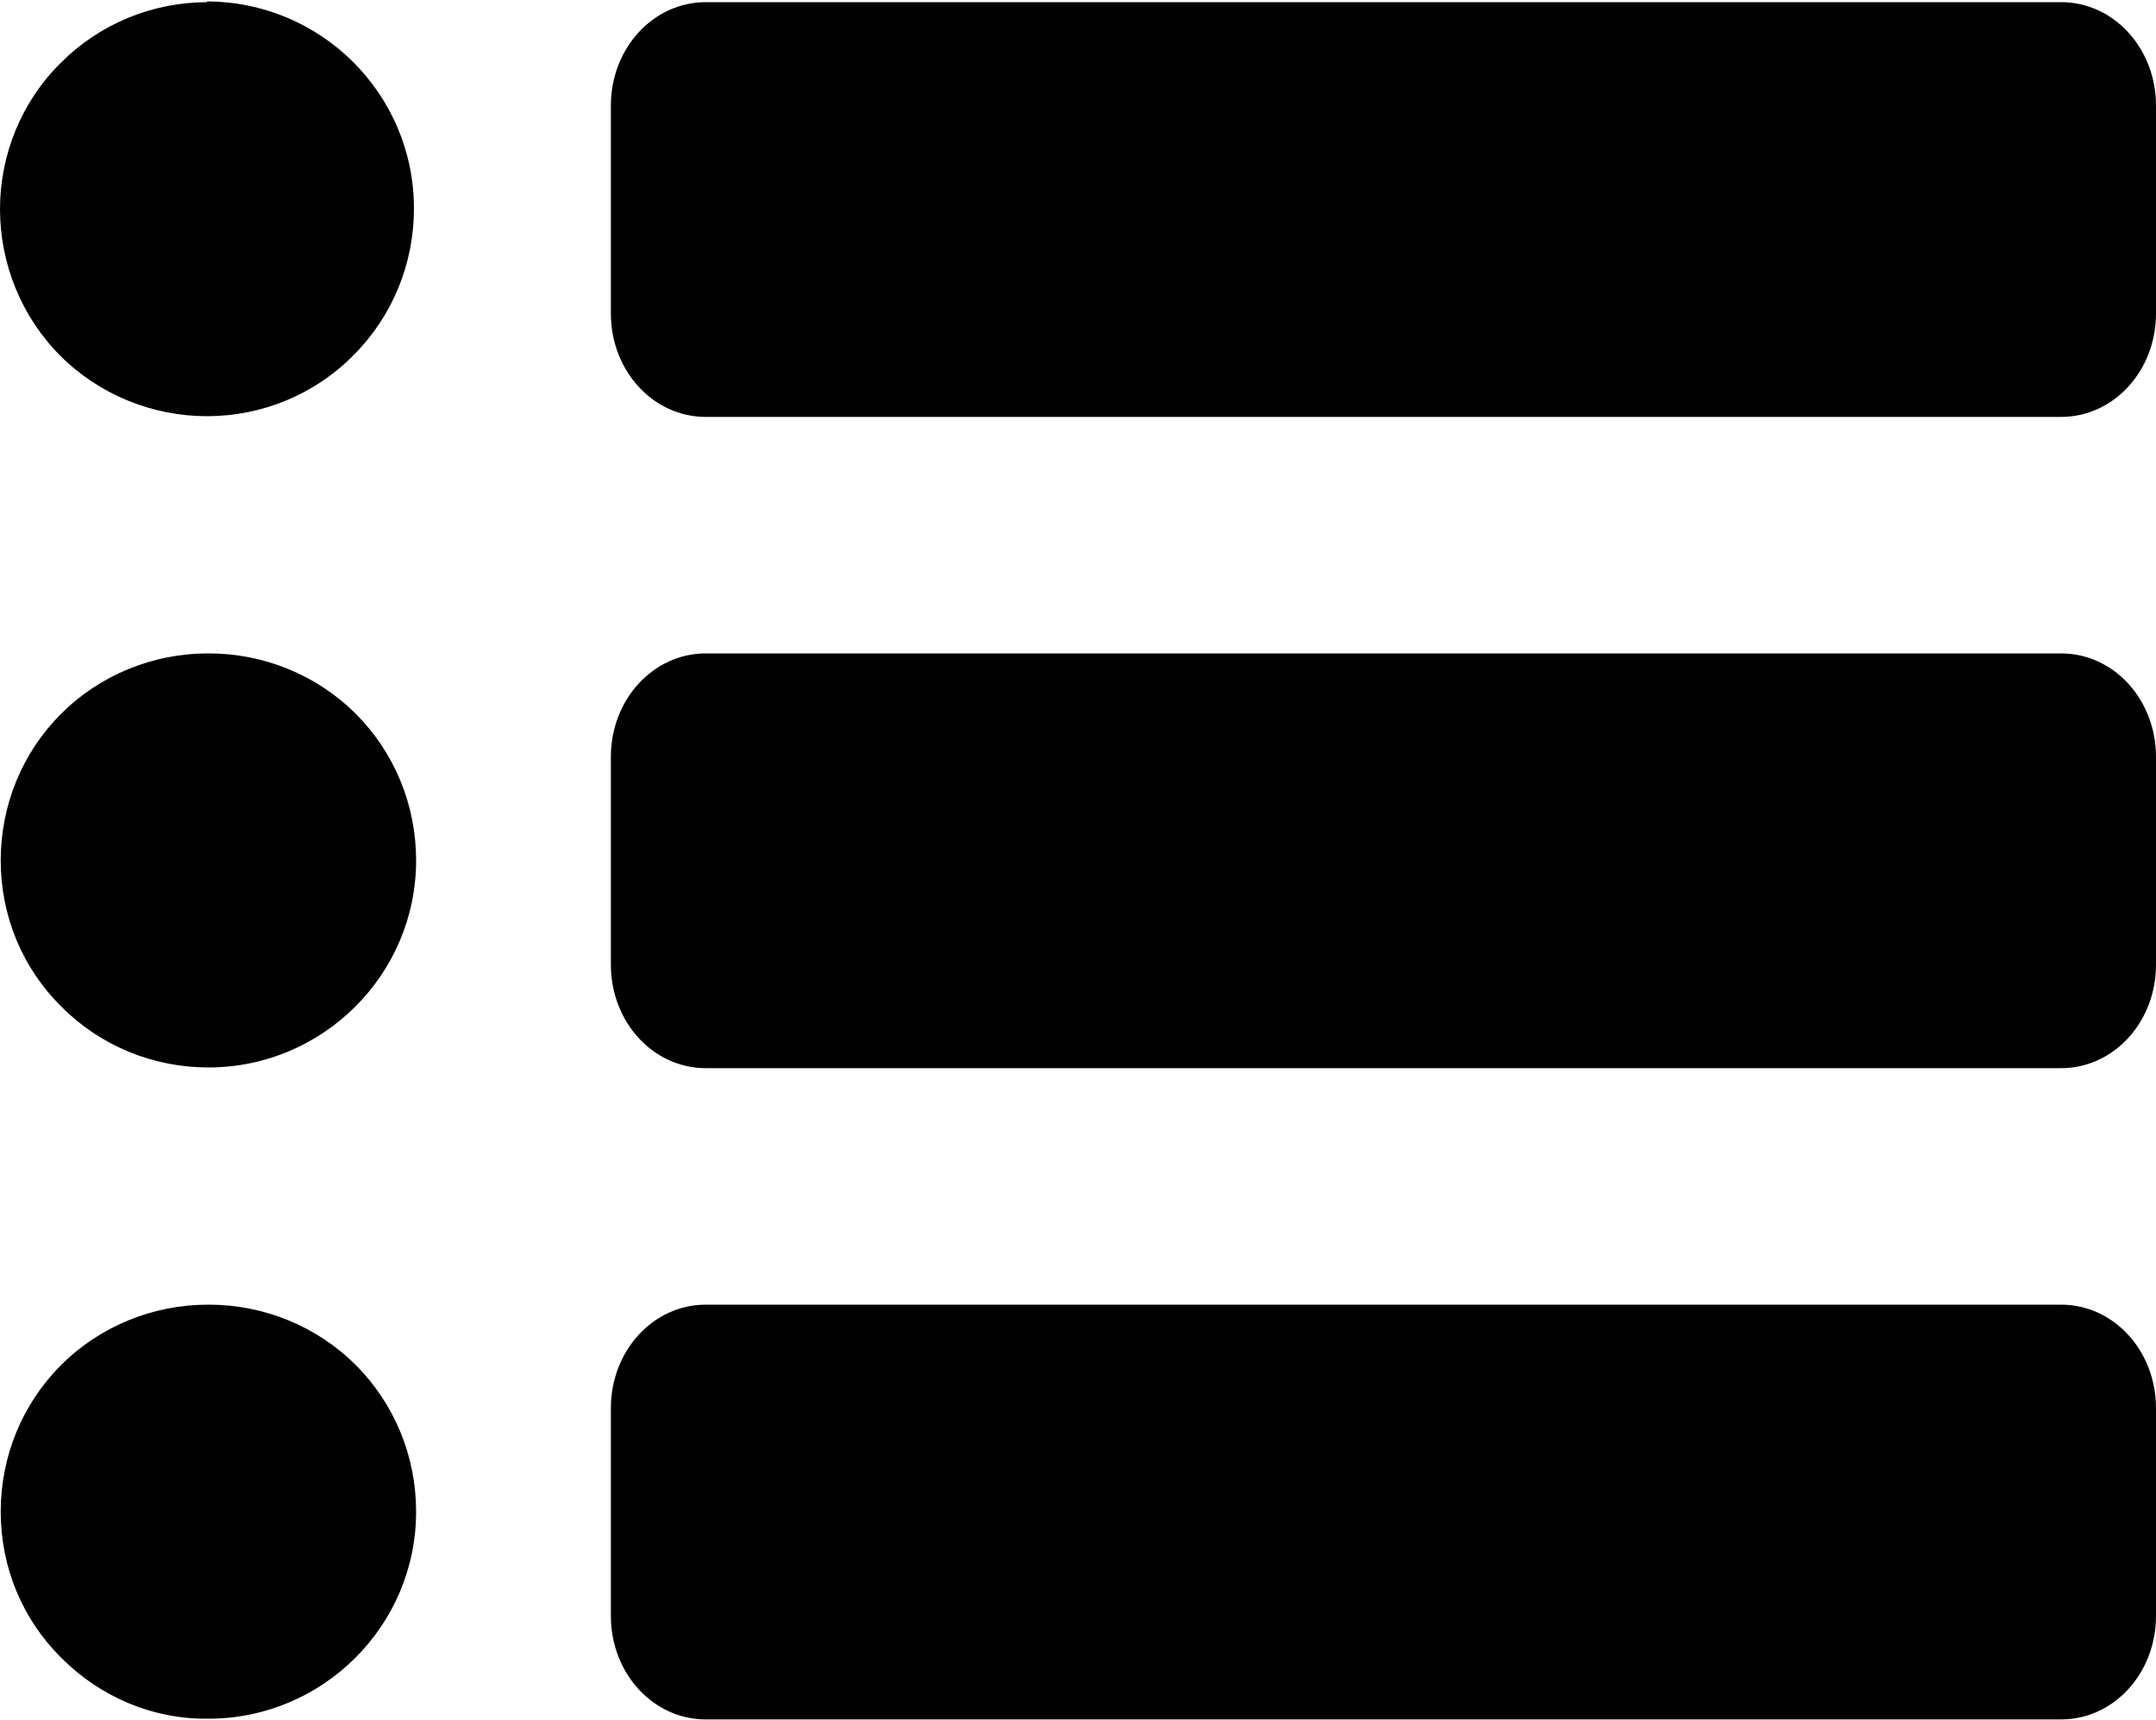
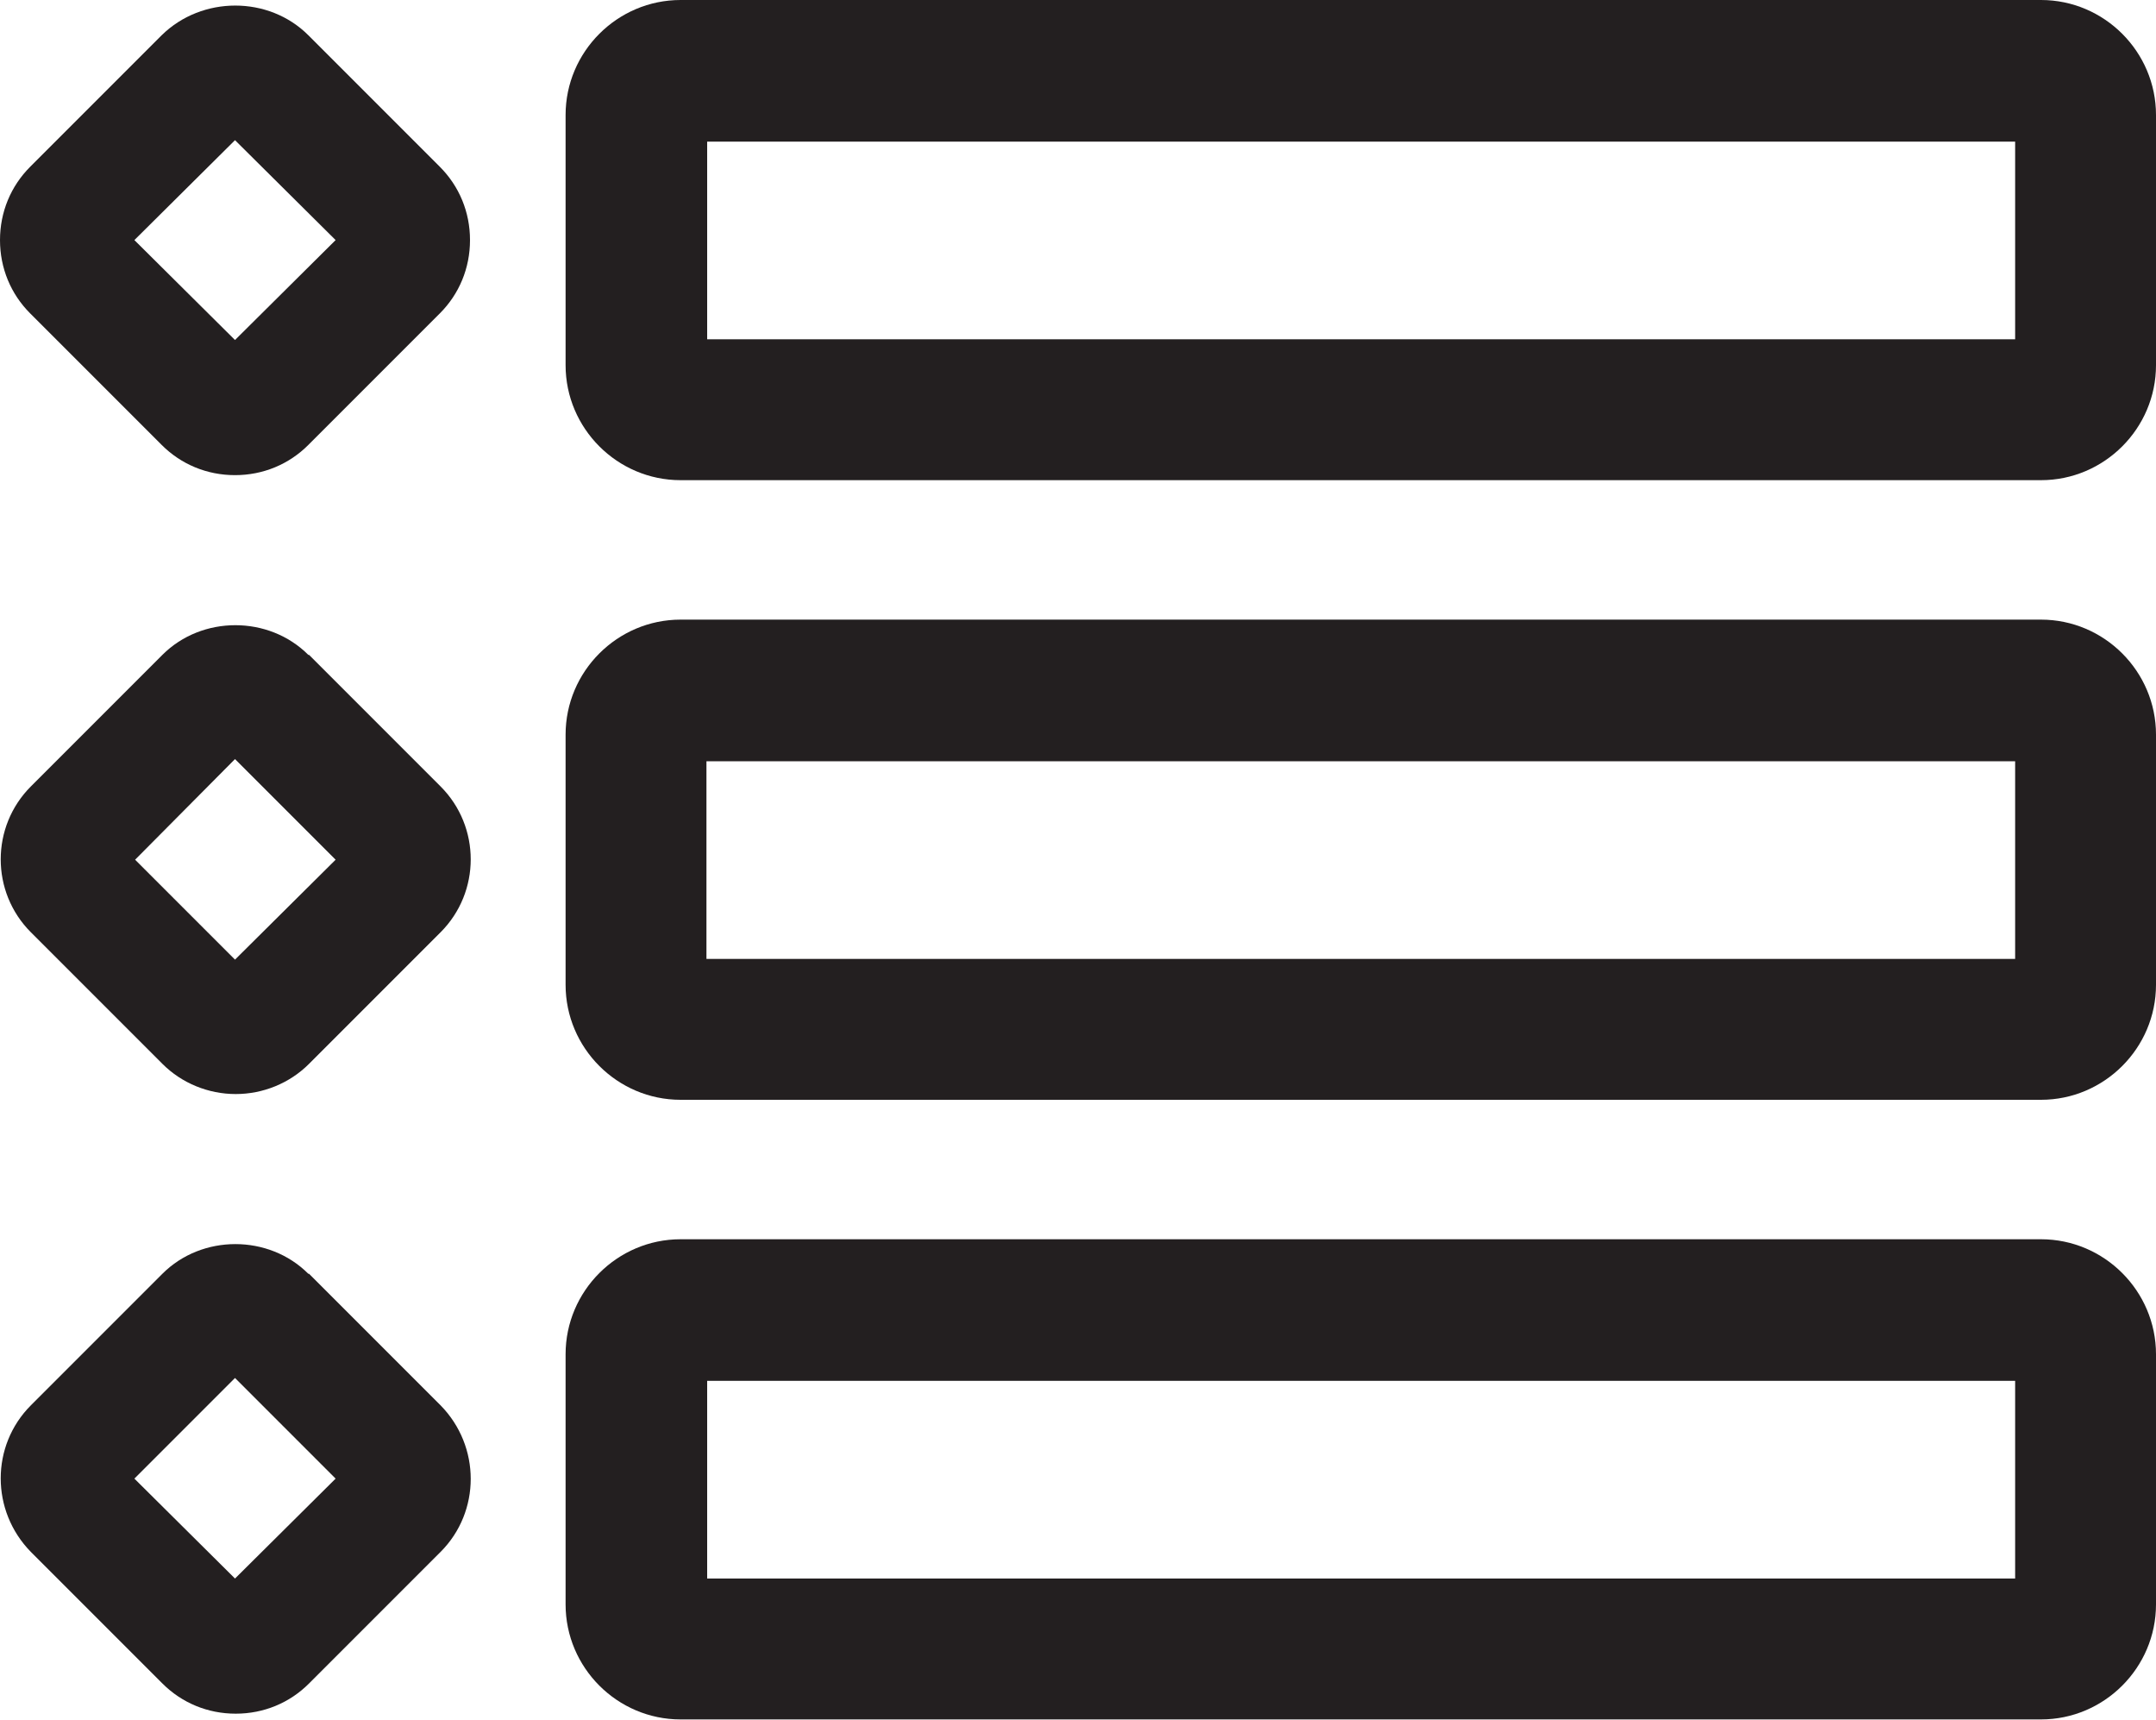
<svg xmlns="http://www.w3.org/2000/svg" id="Layer_1" data-name="Layer 1" viewBox="0 0 30 23.92">
  <defs>
    <style>
      .cls-1 {
-         fill: #010101;
+         fill: #231f20;
      }
    </style>
  </defs>
-   <path class="cls-1" d="M9.82,.03c-.73,0-1.32,.64-1.32,1.44v2.89c0,.8,.59,1.44,1.32,1.44H28.68c.73,0,1.32-.64,1.32-1.44V1.47c0-.8-.59-1.44-1.32-1.44H9.82Z" />
-   <path class="cls-1" d="M9.82,9.09c-.73,0-1.32,.64-1.32,1.44v2.89c0,.8,.59,1.44,1.32,1.44H28.68c.73,0,1.32-.64,1.32-1.44v-2.89c0-.8-.59-1.44-1.32-1.44H9.82Z" />
-   <path class="cls-1" d="M9.82,18.15c-.73,0-1.32,.64-1.32,1.44v2.89c0,.8,.59,1.44,1.32,1.44H28.68c.73,0,1.32-.64,1.32-1.44v-2.89c0-.8-.59-1.44-1.32-1.44H9.82Z" />
-   <path class="cls-1" d="M2.89,18.15c-.76,0-1.5,.3-2.04,.84-.54,.54-.84,1.27-.84,2.04s.3,1.5,.85,2.04c.54,.54,1.27,.85,2.04,.84,1.59,0,2.89-1.29,2.89-2.88,0-.77-.3-1.5-.84-2.04-.54-.54-1.28-.84-2.04-.84h0Z" />
-   <path class="cls-1" d="M2.89,9.09c-.76,0-1.5,.3-2.04,.84-.54,.54-.84,1.27-.84,2.04s.3,1.5,.85,2.04c.54,.54,1.27,.84,2.04,.84,1.59,0,2.89-1.29,2.89-2.88,0-.77-.3-1.5-.84-2.04-.54-.54-1.28-.84-2.04-.84h0Z" />
-   <path class="cls-1" d="M2.89,.03C2.12,.03,1.39,.33,.85,.87,.3,1.41,0,2.15,0,2.91s.3,1.5,.84,2.04c.54,.54,1.28,.84,2.04,.84s1.5-.3,2.04-.85c.54-.54,.84-1.27,.84-2.04,0-1.59-1.29-2.88-2.89-2.88h0Z" />
+   <path class="cls-1" d="M28.4,0H9.47C8.59,0,7.87,.72,7.87,1.6v3.48c0,.88,.72,1.6,1.6,1.6H28.4c.88,0,1.6-.72,1.6-1.6V1.6C30,.72,29.28,0,28.4,0Zm-.36,1.97v2.75H9.84V1.97H28.03Z" />
+   <path class="cls-1" d="M28.4,8.62H9.47c-.88,0-1.6,.72-1.6,1.6v3.48c0,.88,.72,1.6,1.6,1.6H28.4c.88,0,1.6-.72,1.6-1.6v-3.48c0-.88-.72-1.6-1.6-1.6Zm-.36,1.97v2.75H9.83v-2.75H28.03Z" />
+   <path class="cls-1" d="M28.4,17.24H9.47c-.88,0-1.6,.72-1.6,1.6v3.48c0,.88,.72,1.6,1.6,1.6H28.4c.88,0,1.6-.72,1.6-1.6v-3.48c0-.88-.72-1.6-1.6-1.6Zm-.36,1.97v2.75H9.84v-2.75H28.03Z" />
+   <path class="cls-1" d="M4.29,.49C3.74-.06,2.81-.06,2.25,.49L.42,2.32c-.27,.27-.42,.63-.42,1.02s.15,.75,.42,1.02l1.83,1.83c.27,.27,.63,.42,1.02,.42s.75-.15,1.02-.42l1.83-1.83c.27-.27,.42-.63,.42-1.02s-.15-.75-.42-1.02L4.29,.49Zm.38,2.85l-1.4,1.39-1.4-1.39,1.4-1.39,1.4,1.39Z" />
+   <path class="cls-1" d="M4.29,9.11c-.55-.55-1.48-.55-2.03,0l-1.83,1.83c-.56,.56-.56,1.47,0,2.03l1.83,1.83c.27,.27,.64,.42,1.02,.42s.75-.15,1.02-.42l1.83-1.83c.56-.56,.56-1.47,0-2.03l-1.83-1.83Zm.38,2.85l-1.4,1.39-1.39-1.39,1.39-1.4,1.4,1.4Z" />
+   <path class="cls-1" d="M4.29,17.72c-.55-.55-1.48-.55-2.03,0l-1.83,1.83c-.56,.56-.56,1.47,0,2.04l1.83,1.83c.27,.27,.63,.42,1.02,.42s.75-.15,1.02-.42l1.83-1.83c.56-.56,.56-1.47,0-2.04l-1.83-1.83Zm.38,2.85l-1.4,1.39-1.4-1.39,1.4-1.4,1.4,1.4Z" />
</svg>
